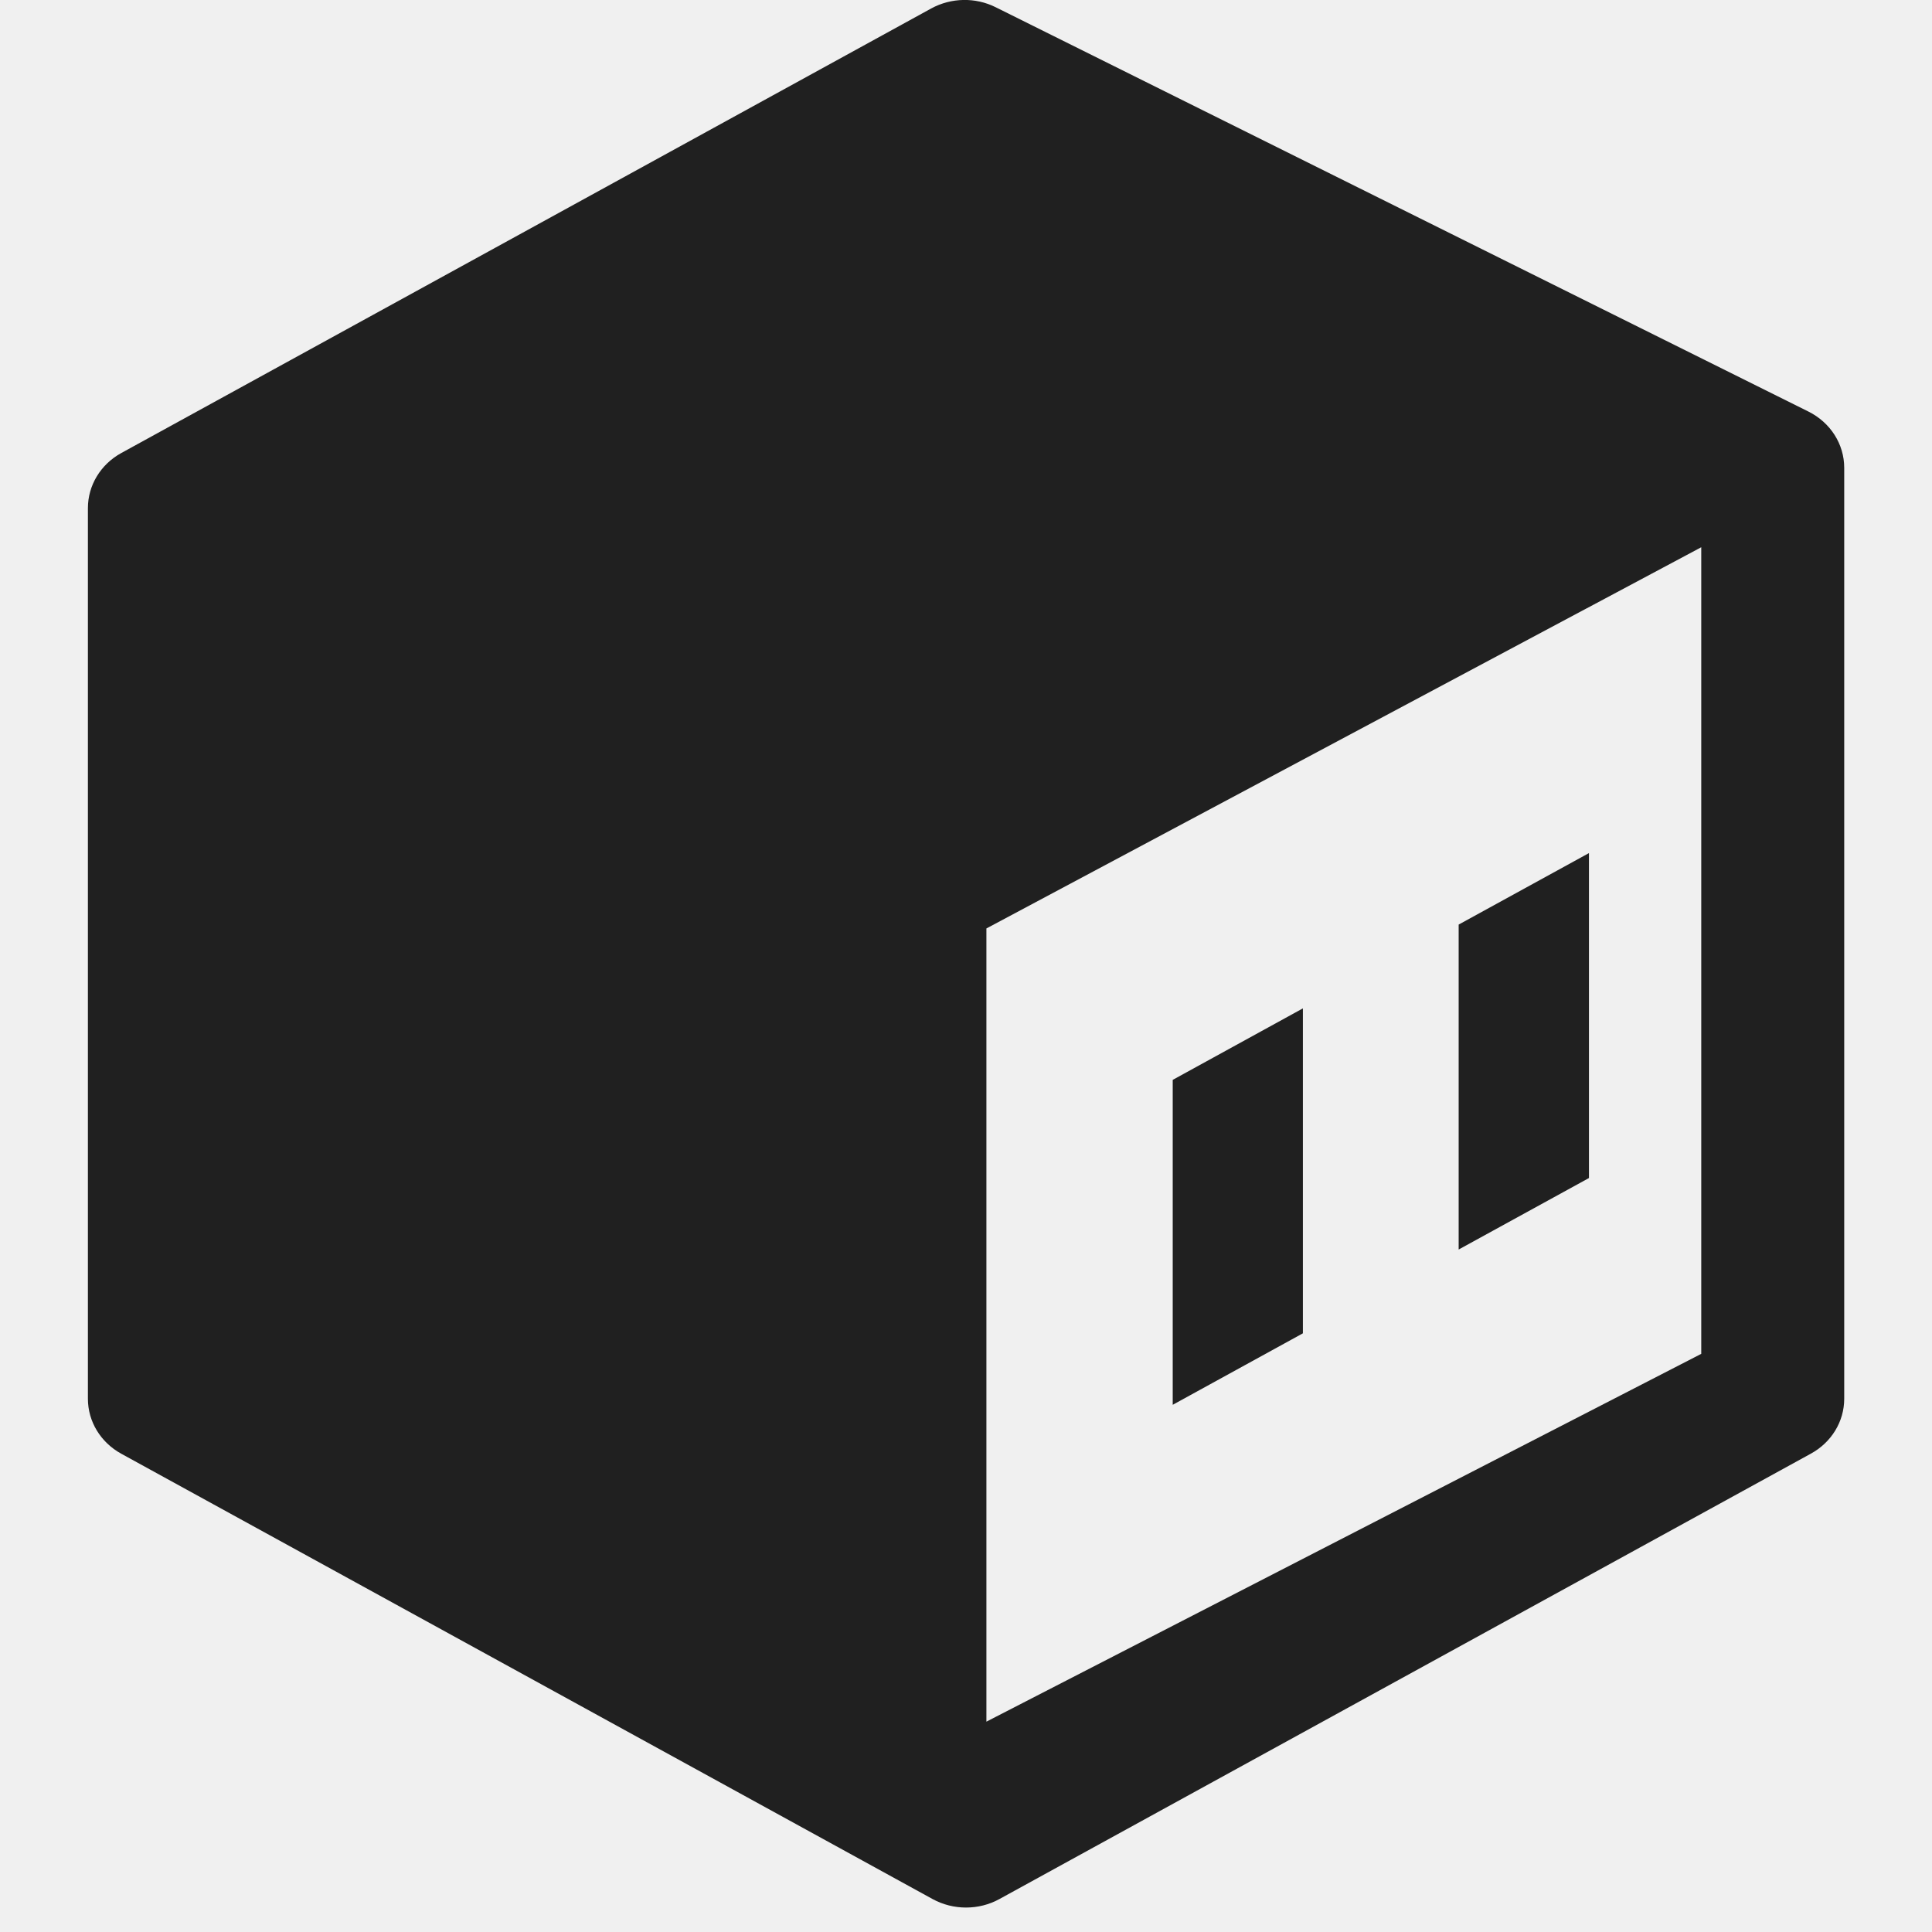
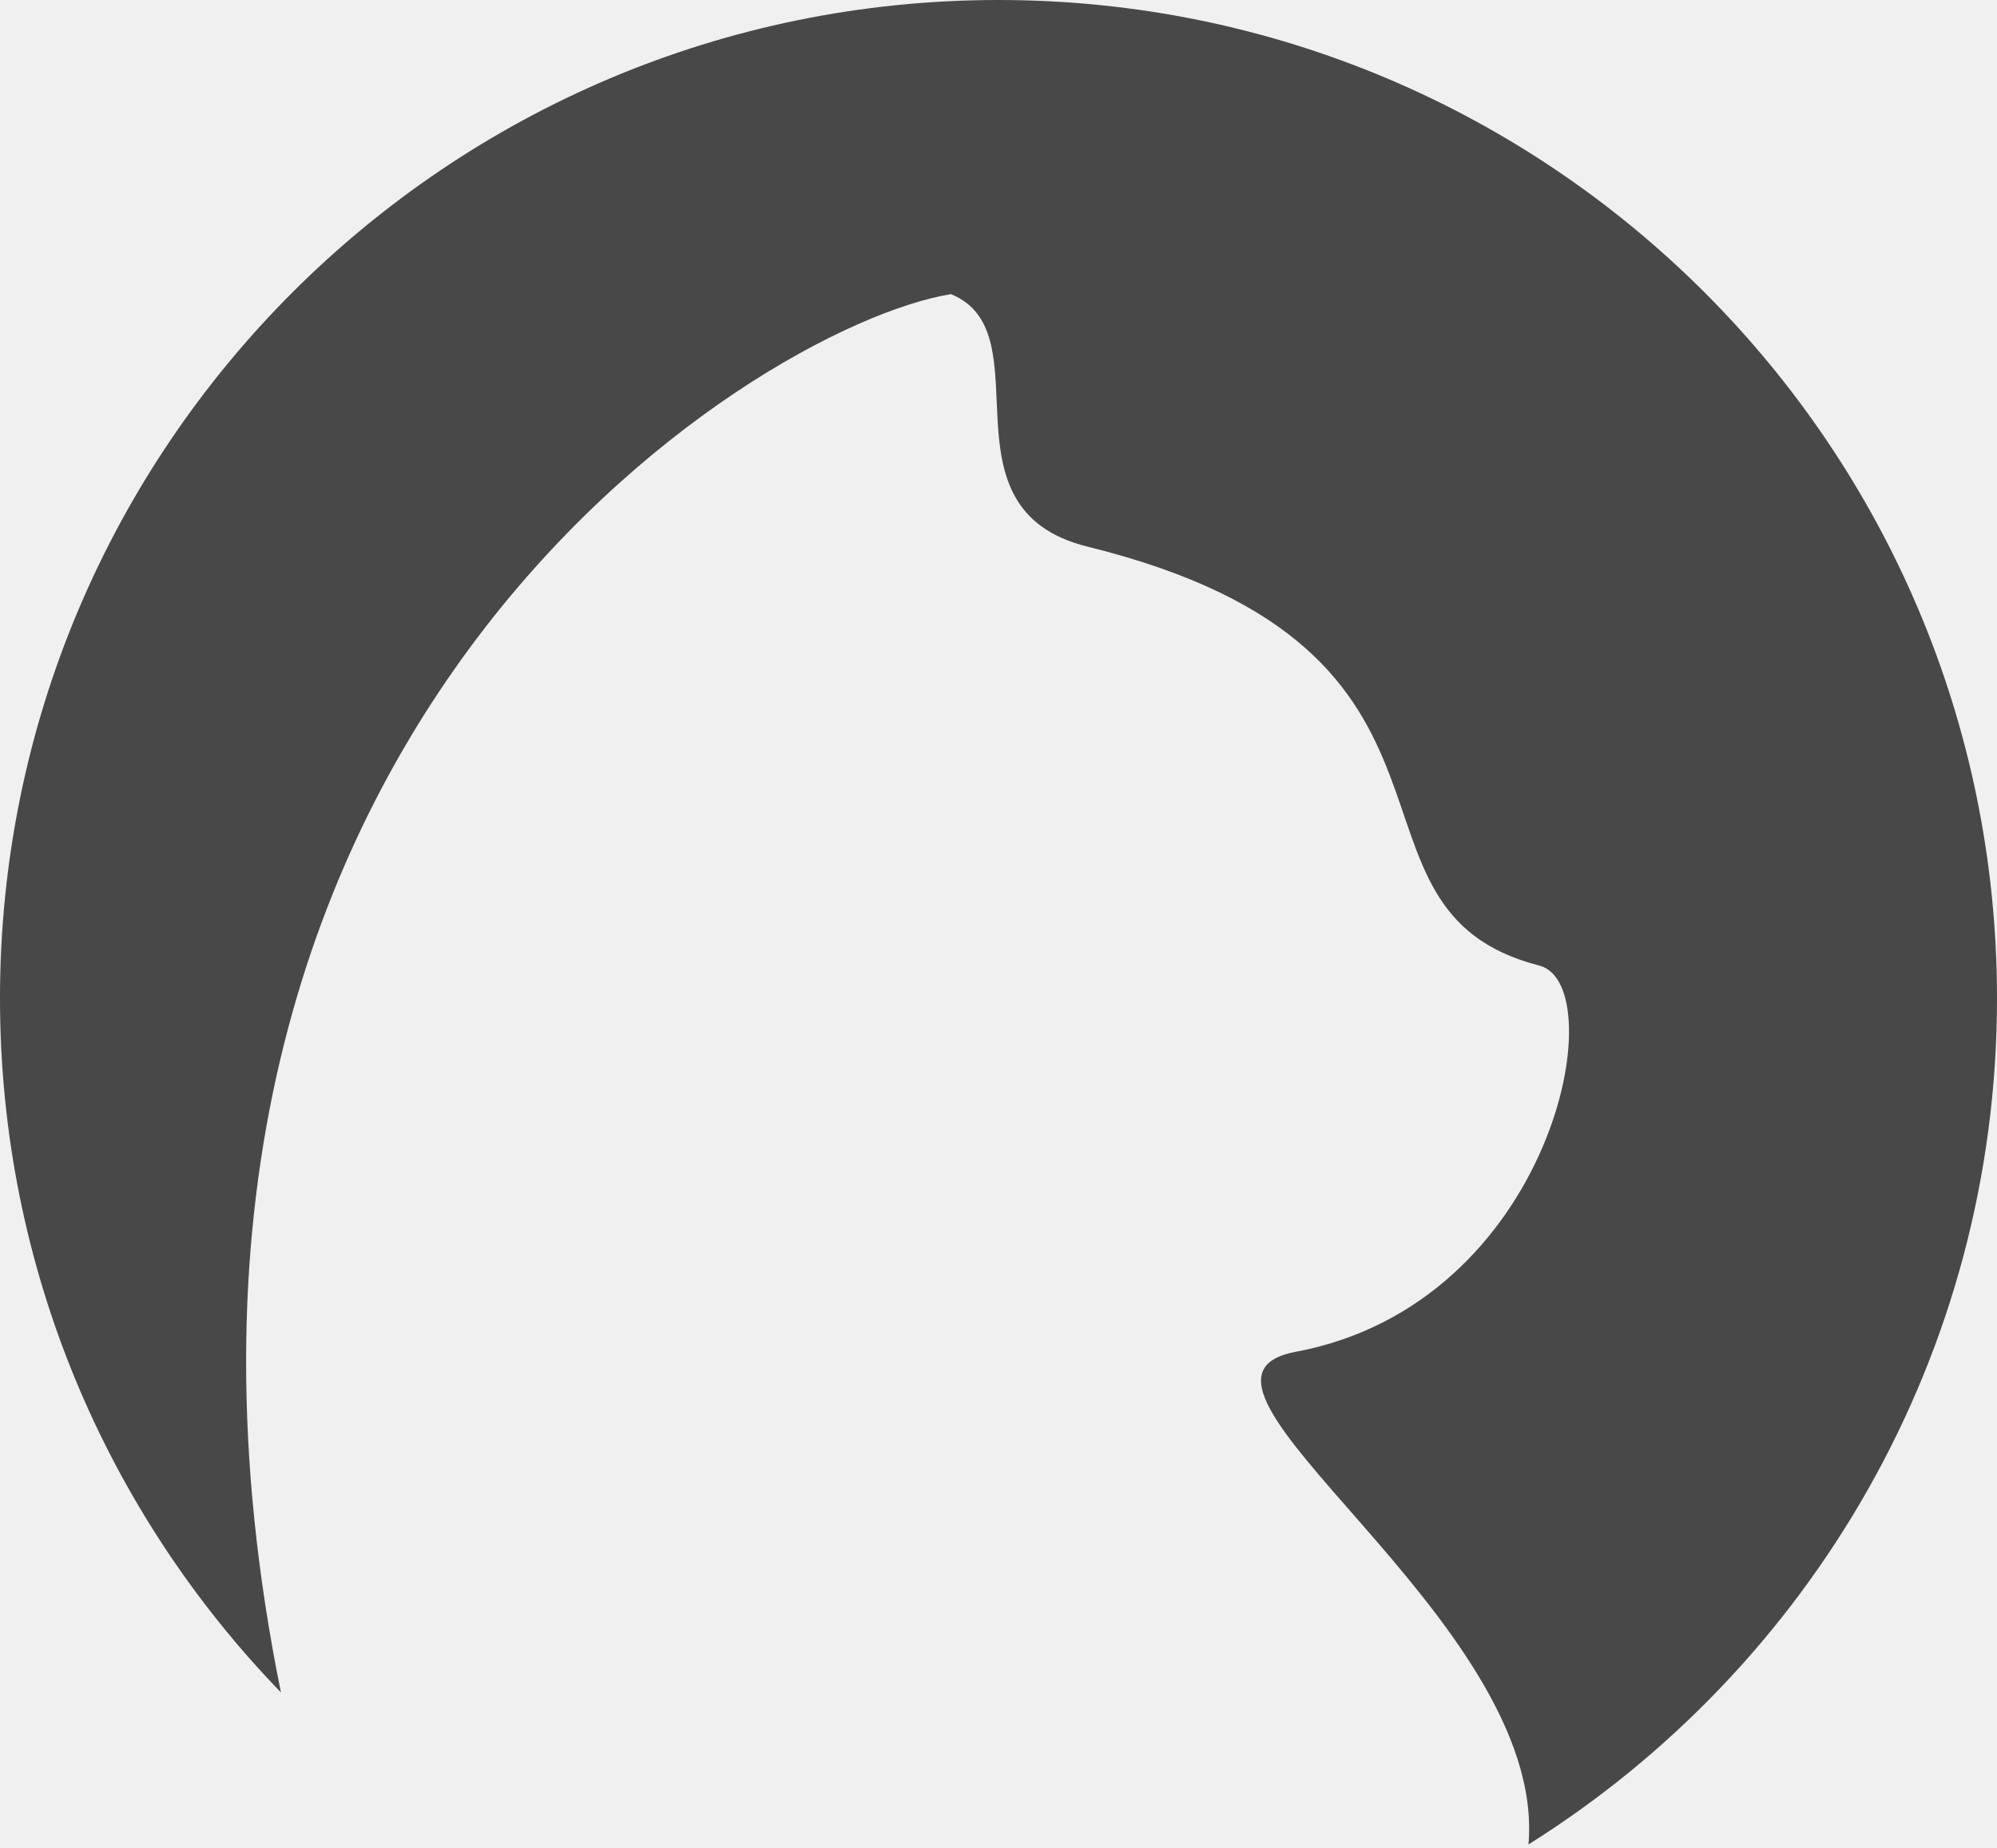
- <svg xmlns="http://www.w3.org/2000/svg" width="16" height="16" viewBox="0 0 16 16" fill="none">
-   <g clip-path="url(#clip0_3461_3452)">
-     <path d="M14.089 11.212L8.169 14.258V7.689L14.089 4.532V11.212ZM14.976 3.408L8.246 0.06C8.078 -0.024 7.877 -0.02 7.712 0.07L1.004 3.752C0.833 3.846 0.728 4.02 0.728 4.208V11.584C0.728 11.772 0.833 11.945 1.004 12.039L7.723 15.727C7.895 15.821 8.106 15.821 8.277 15.727L14.996 12.039C15.168 11.945 15.273 11.772 15.273 11.584V3.874C15.273 3.678 15.159 3.499 14.976 3.408Z" fill="#202020" />
-     <path d="M10.79 8.351L9.712 8.943V11.634L10.79 11.042V8.351Z" fill="#202020" />
-     <path d="M13.159 7.065L12.08 7.657V10.348L13.159 9.756V7.065Z" fill="#202020" />
-   </g>
-   <defs>
-     <clipPath id="clip0_3461_3452">
-       <rect width="16" height="16" fill="white" />
-     </clipPath>
-   </defs>
+ <svg xmlns="http://www.w3.org/2000/svg" width="336" height="311" viewBox="0 0 336 311" fill="none">
+   <path d="M168 0C260.784 0 336 75.216 336 168C336 228.025 304.519 280.695 257.169 310.406C260.429 272.459 192.228 232.332 218 227.5C261.5 219.344 271.5 165.709 259 162.5C222 153 254 109.5 183 92C157.273 85.659 176 56 160 49.5C126.86 54.887 14.729 124.555 47.267 284.818C18.008 254.585 0 213.396 0 168C0 75.216 75.216 0 168 0Z" fill="black" fill-opacity="0.7" />
</svg>
